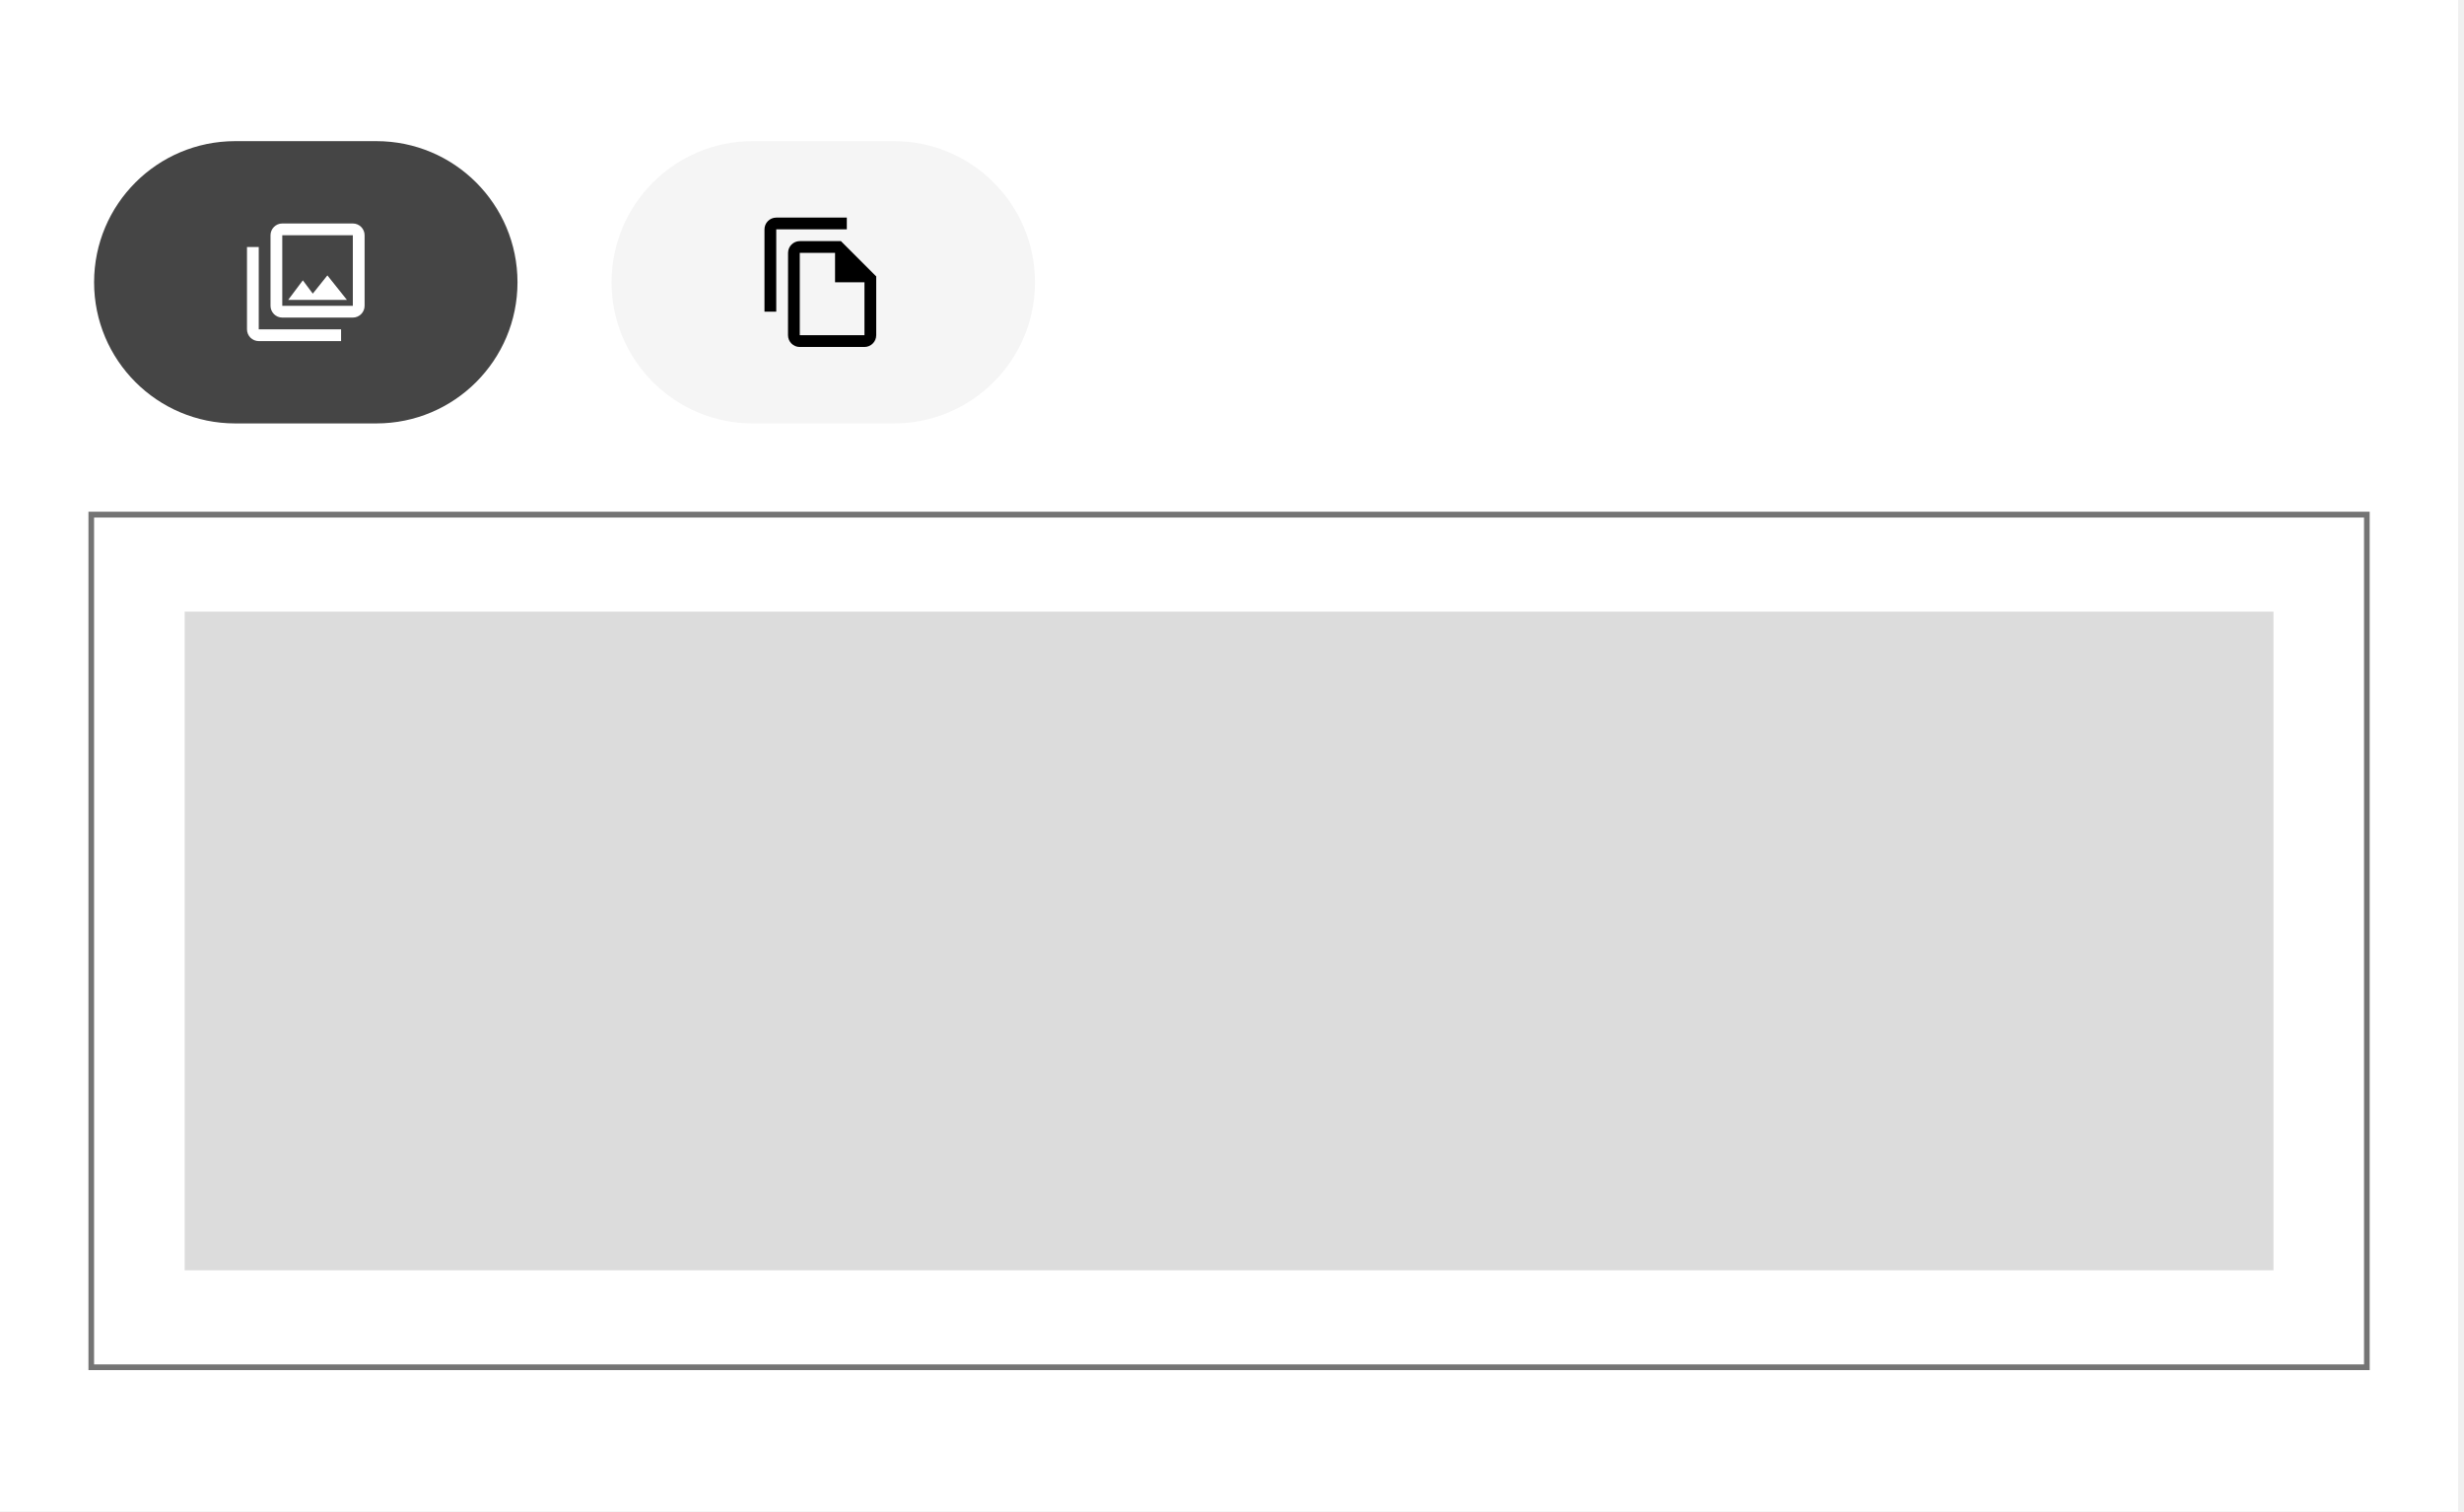
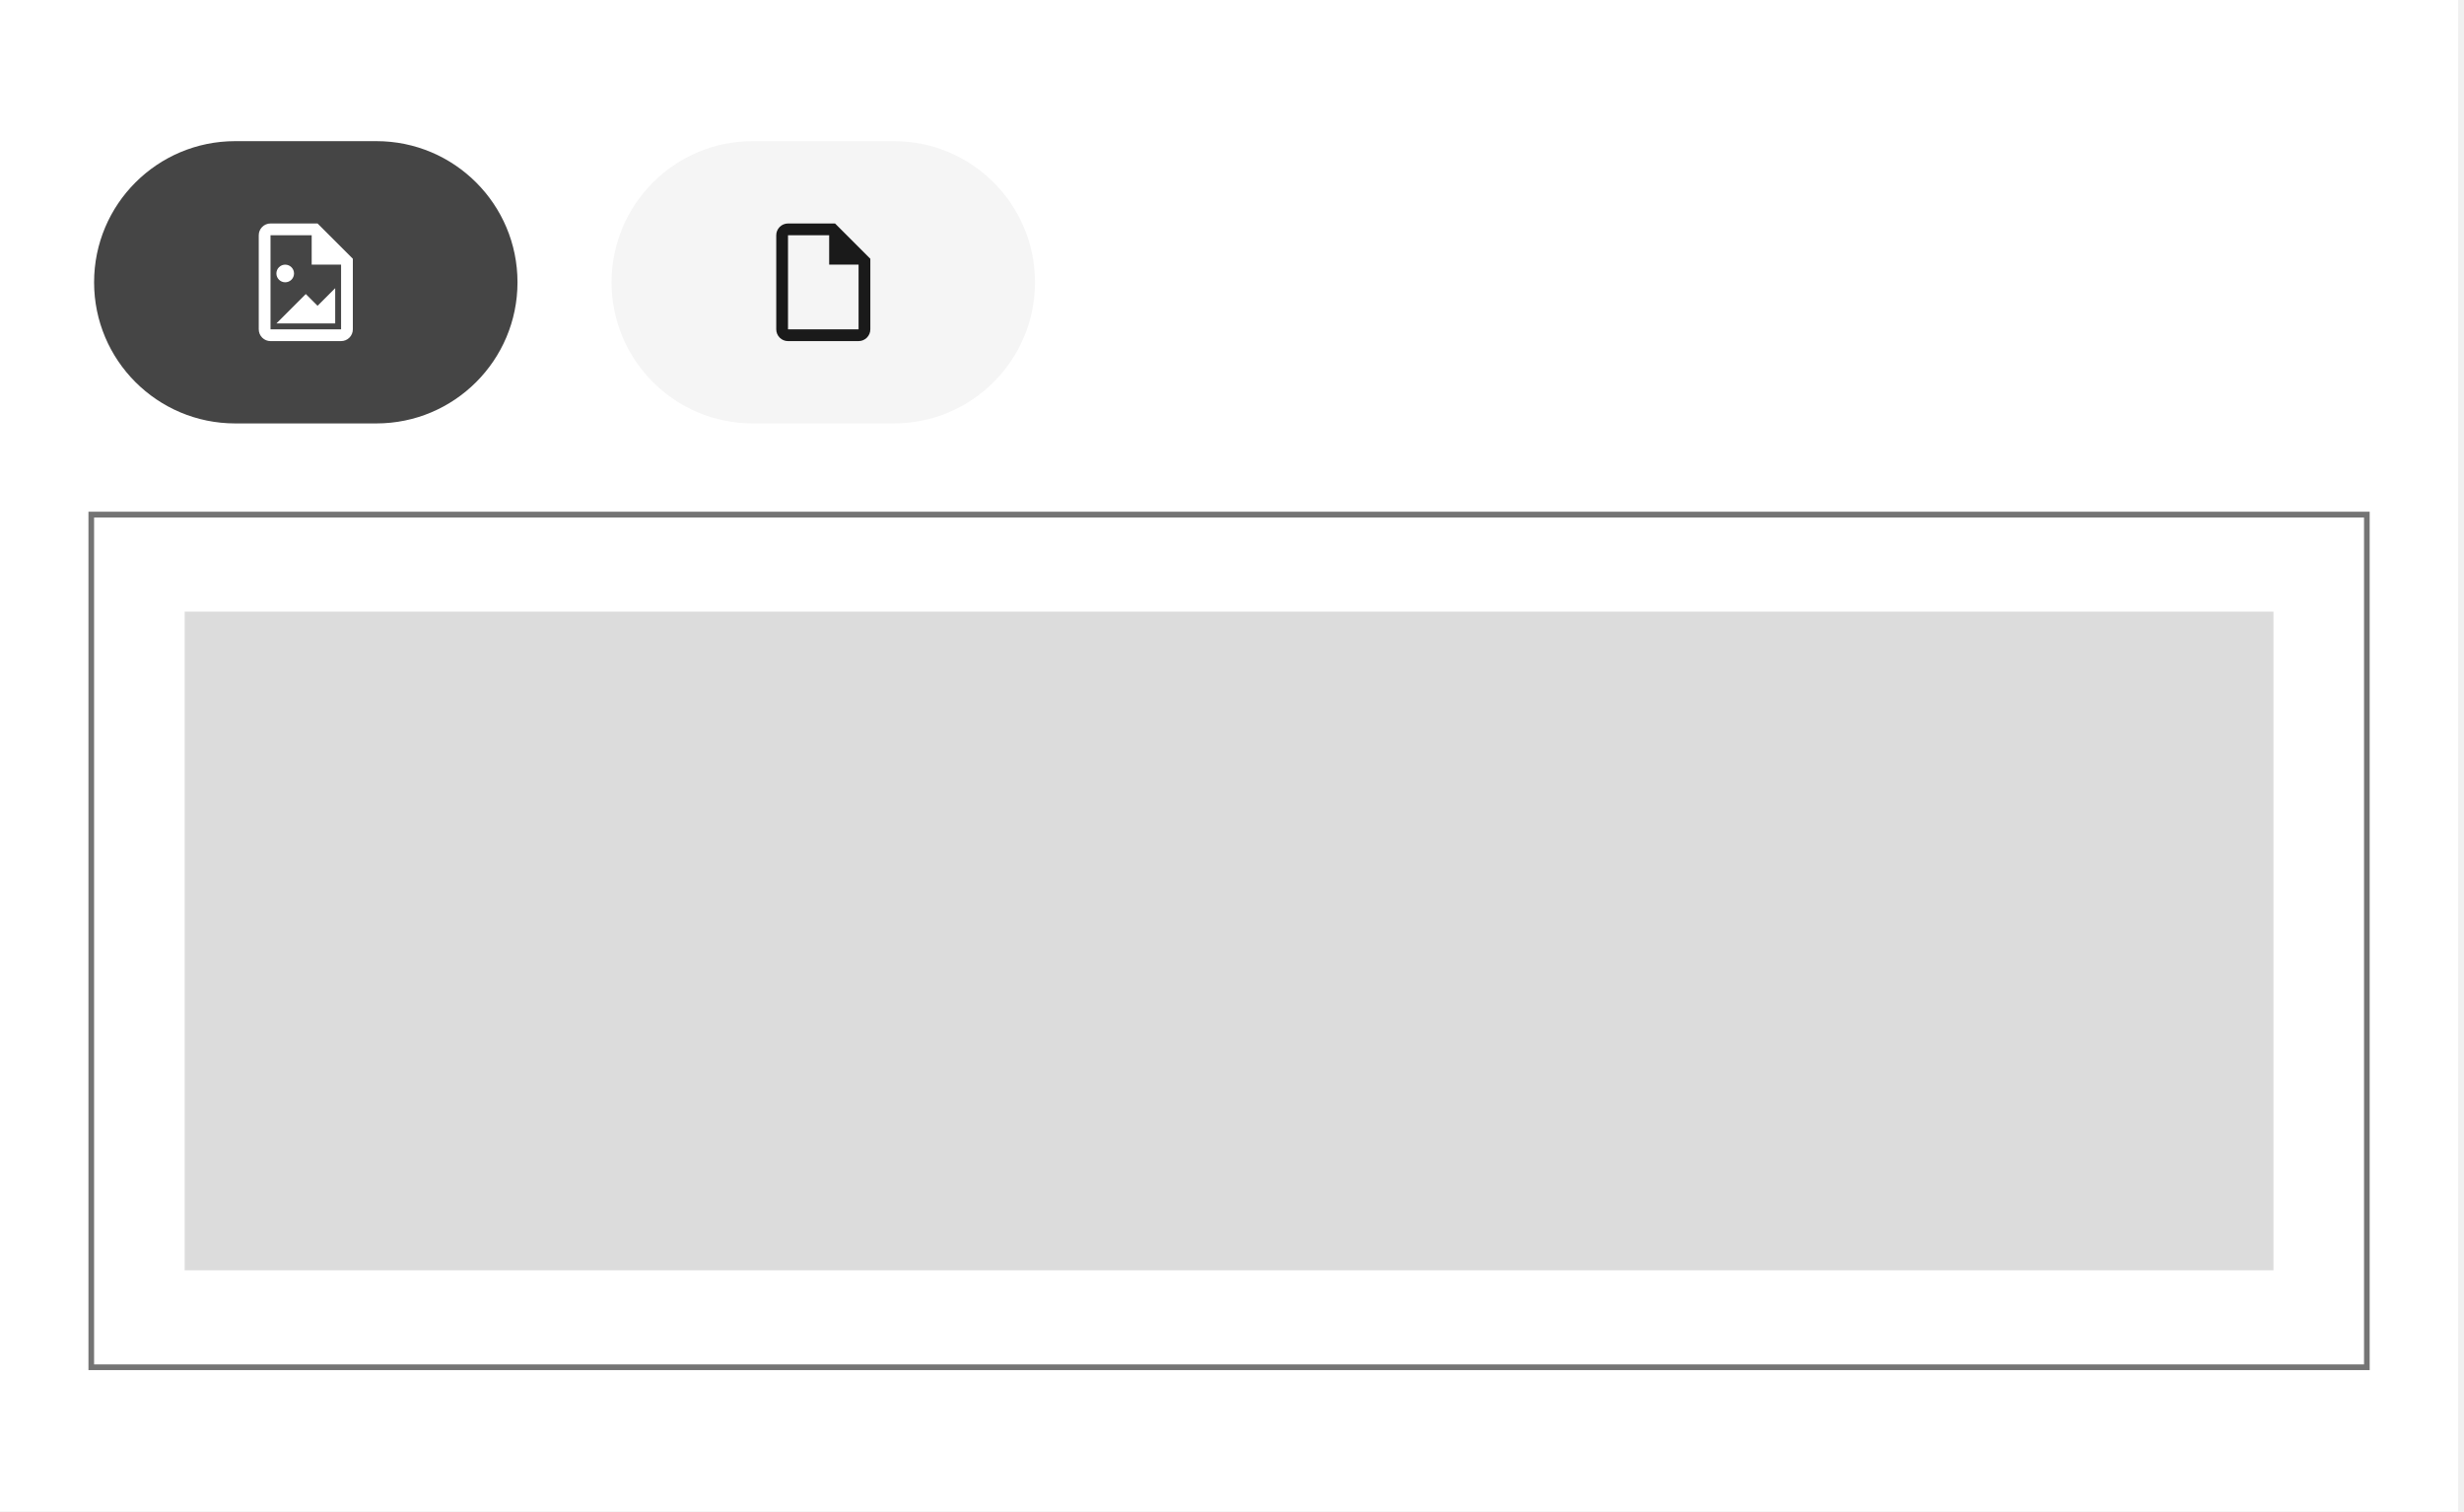
<svg xmlns="http://www.w3.org/2000/svg" width="419" height="257" viewBox="0 0 419 257" fill="none">
  <rect width="418" height="257" fill="white" />
  <rect x="16" y="24" width="72" height="48" rx="24" fill="#454545" />
-   <g clip-path="url(#clip0_8777_34267)">
-     <path d="M60 40V52H48V40H60ZM60 38H48C46.9 38 46 38.9 46 40V52C46 53.1 46.9 54 48 54H60C61.1 54 62 53.1 62 52V40C62 38.9 61.1 38 60 38ZM51.5 47.67L53.19 49.93L55.67 46.83L59 51H49L51.5 47.67ZM42 42V56C42 57.1 42.9 58 44 58H58V56H44V42H42Z" fill="white" />
-   </g>
+   <path d="M54 38L60 44V56C60 56.53 59.789 57.039 59.414 57.414C59.039 57.789 58.53 58 58 58H46C45.47 58 44.961 57.789 44.586 57.414C44.211 57.039 44 56.53 44 56V40C44 39.47 44.211 38.961 44.586 38.586C44.961 38.211 45.47 38 46 38H54ZM58 56V45H53V40H46V56H58ZM57 49V55H47L52 50L54 52L57 49ZM50 46.5C50 46.898 49.842 47.279 49.561 47.561C49.279 47.842 48.898 48 48.5 48C48.102 48 47.721 47.842 47.439 47.561C47.158 47.279 47 46.898 47 46.5C47 46.102 47.158 45.721 47.439 45.439C47.721 45.158 48.102 45 48.5 45C48.898 45 49.279 45.158 49.561 45.439C49.842 45.721 50 46.102 50 46.5Z" fill="white" />
  <rect x="104" y="24" width="72" height="48" rx="24" fill="#F5F5F5" />
-   <g clip-path="url(#clip1_8777_34267)">
-     <path d="M144 37H132C130.9 37 130 37.9 130 39V53H132V39H144V37ZM143 41H136C134.9 41 134.01 41.9 134.01 43L134 57C134 58.1 134.89 59 135.99 59H147C148.1 59 149 58.1 149 57V47L143 41ZM136 57V43H142V48H147V57H136Z" fill="black" />
-   </g>
+   <path d="M142 38H134C133.47 38 132.961 38.211 132.586 38.586C132.211 38.961 132 39.47 132 40V56C132 56.53 132.211 57.039 132.586 57.414C132.961 57.789 133.47 58 134 58H146C146.53 58 147.039 57.789 147.414 57.414C147.789 57.039 148 56.53 148 56V44L142 38ZM146 56H134V40H141V45H146V56Z" fill="#1A1A1A" />
  <mask id="path-6-outside-1_8777_34267" maskUnits="userSpaceOnUse" x="15" y="87" width="388" height="146" fill="black">
    <rect fill="white" x="15" y="87" width="388" height="146" />
    <path d="M16 88H402V232H16V88Z" />
  </mask>
  <path d="M16 88H402V232H16V88Z" fill="white" />
  <path d="M16 88V87H15V88H16ZM402 88H403V87H402V88ZM402 232V233H403V232H402ZM16 232H15V233H16V232ZM16 89H402V87H16V89ZM401 88V232H403V88H401ZM402 231H16V233H402V231ZM17 232V88H15V232H17Z" fill="#747474" mask="url(#path-6-outside-1_8777_34267)" />
  <path d="M31.402 104H386.599V216H31.402V104Z" fill="#DCDCDC" />
-   <defs>
-     <clipPath id="clip0_8777_34267">
-       <rect width="24" height="24" fill="white" transform="translate(40 36)" />
-     </clipPath>
-     <clipPath id="clip1_8777_34267">
-       <rect width="24" height="24" fill="white" transform="translate(128 36)" />
-     </clipPath>
-   </defs>
</svg>
